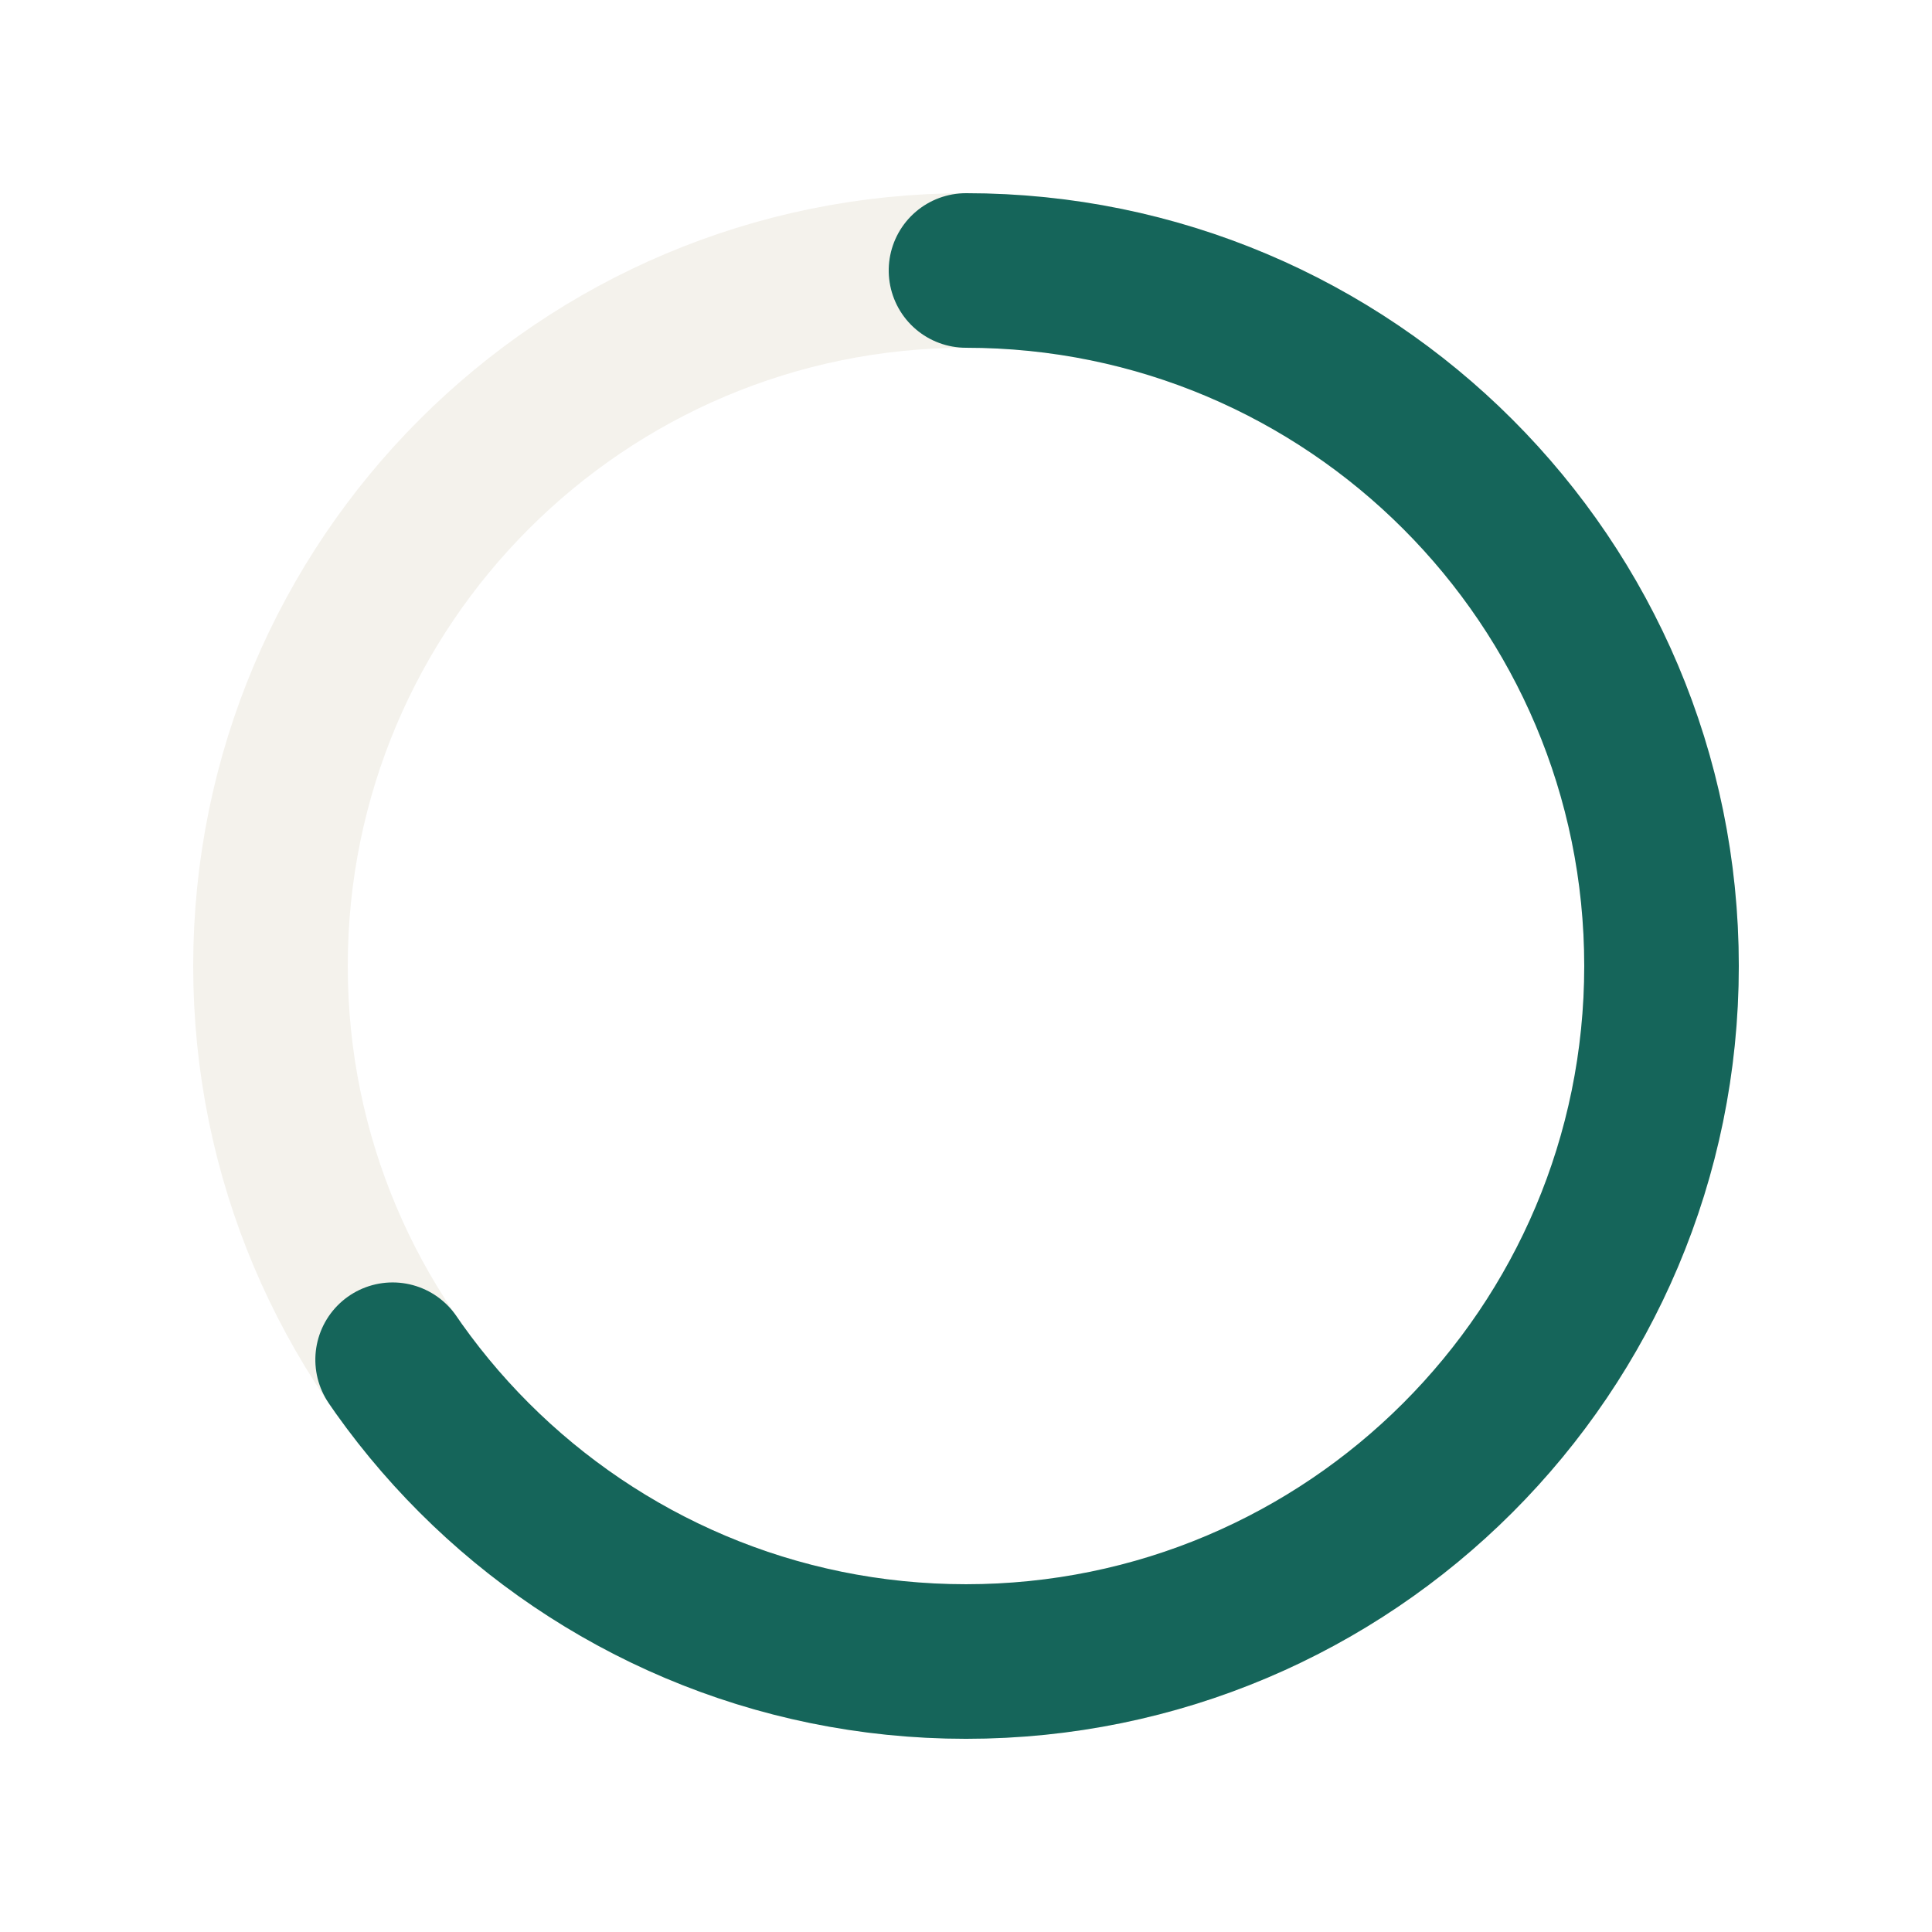
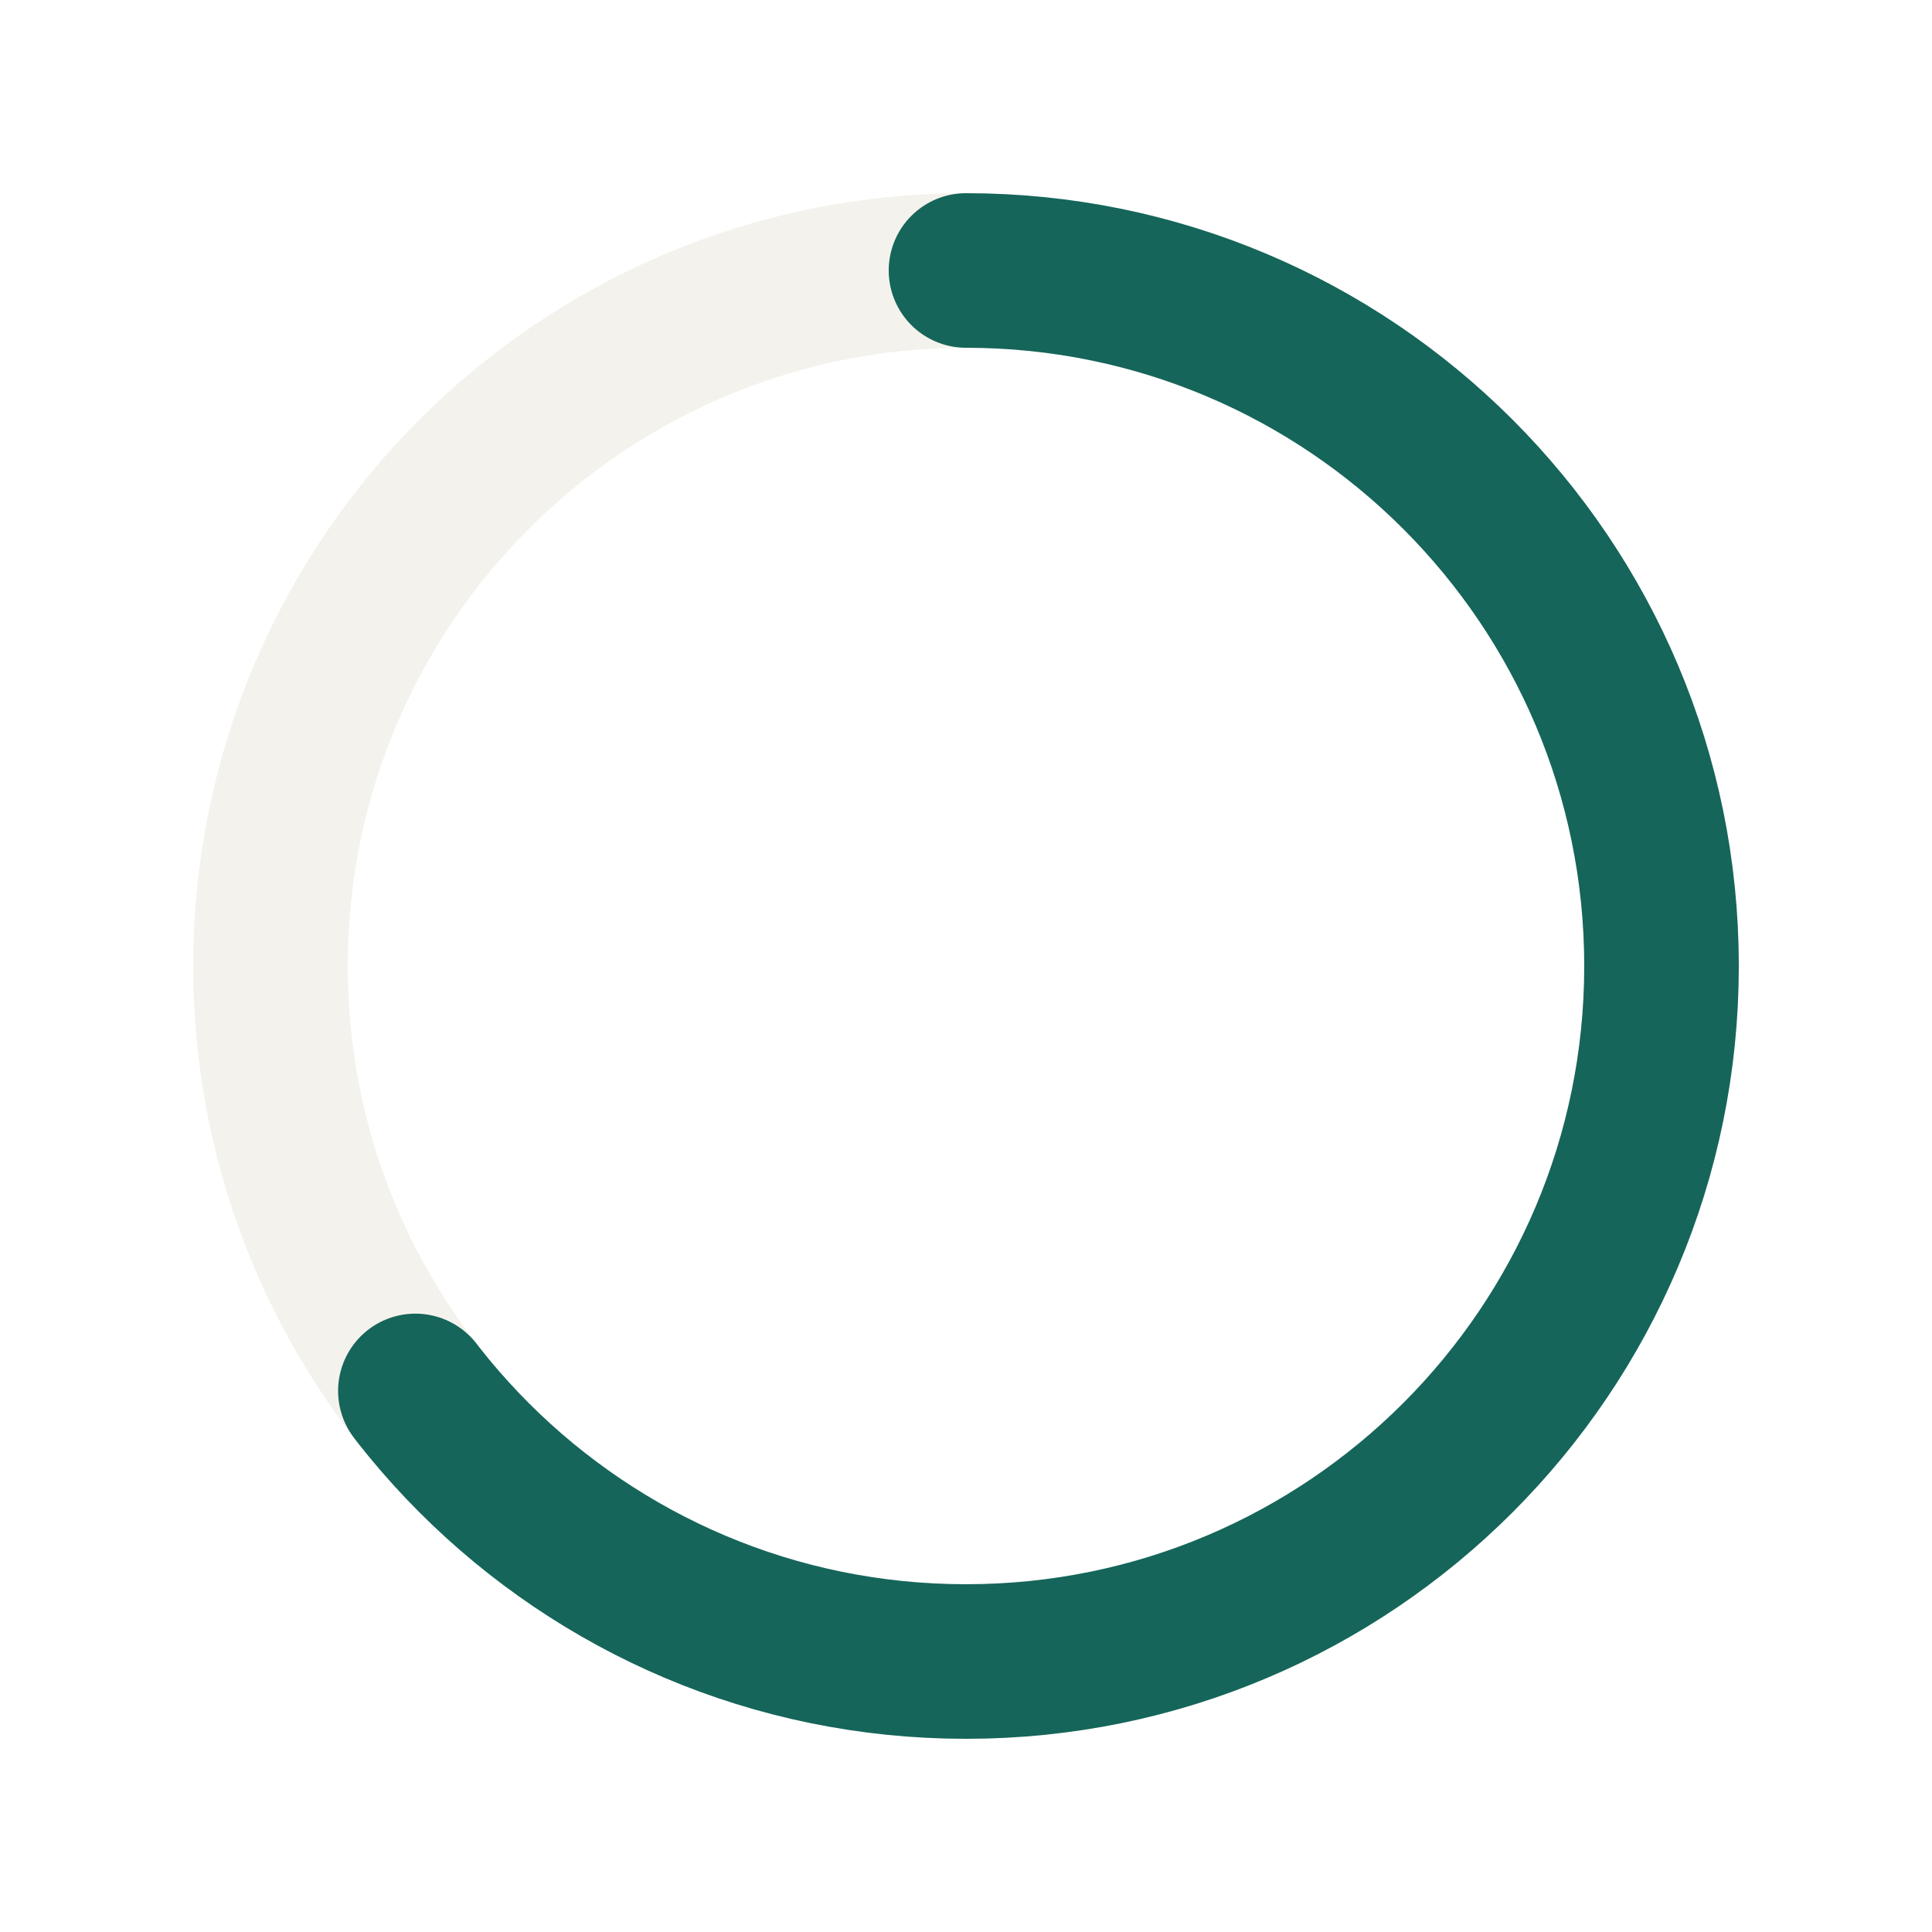
- <svg xmlns="http://www.w3.org/2000/svg" viewBox="0 0 100 100" width="200" height="200" role="img" aria-label="Closia step 3">
+ <svg xmlns="http://www.w3.org/2000/svg" viewBox="0 0 100 100" role="img" aria-label="Closia step 3">
  <g fill="none">
    <circle cx="50" cy="50" r="36" stroke="#F4F2EC" stroke-width="8" stroke-linecap="round" />
-     <circle cx="50" cy="50" r="36" stroke="#15655A" stroke-width="8" stroke-linecap="round" stroke-dasharray="148 122" transform="rotate(-90 50 50)" />
+     <circle cx="50" cy="50" r="36" stroke="#15655A" stroke-width="8" stroke-linecap="round" stroke-dasharray="146 136" transform="rotate(-90 50 50)" />
  </g>
</svg>
